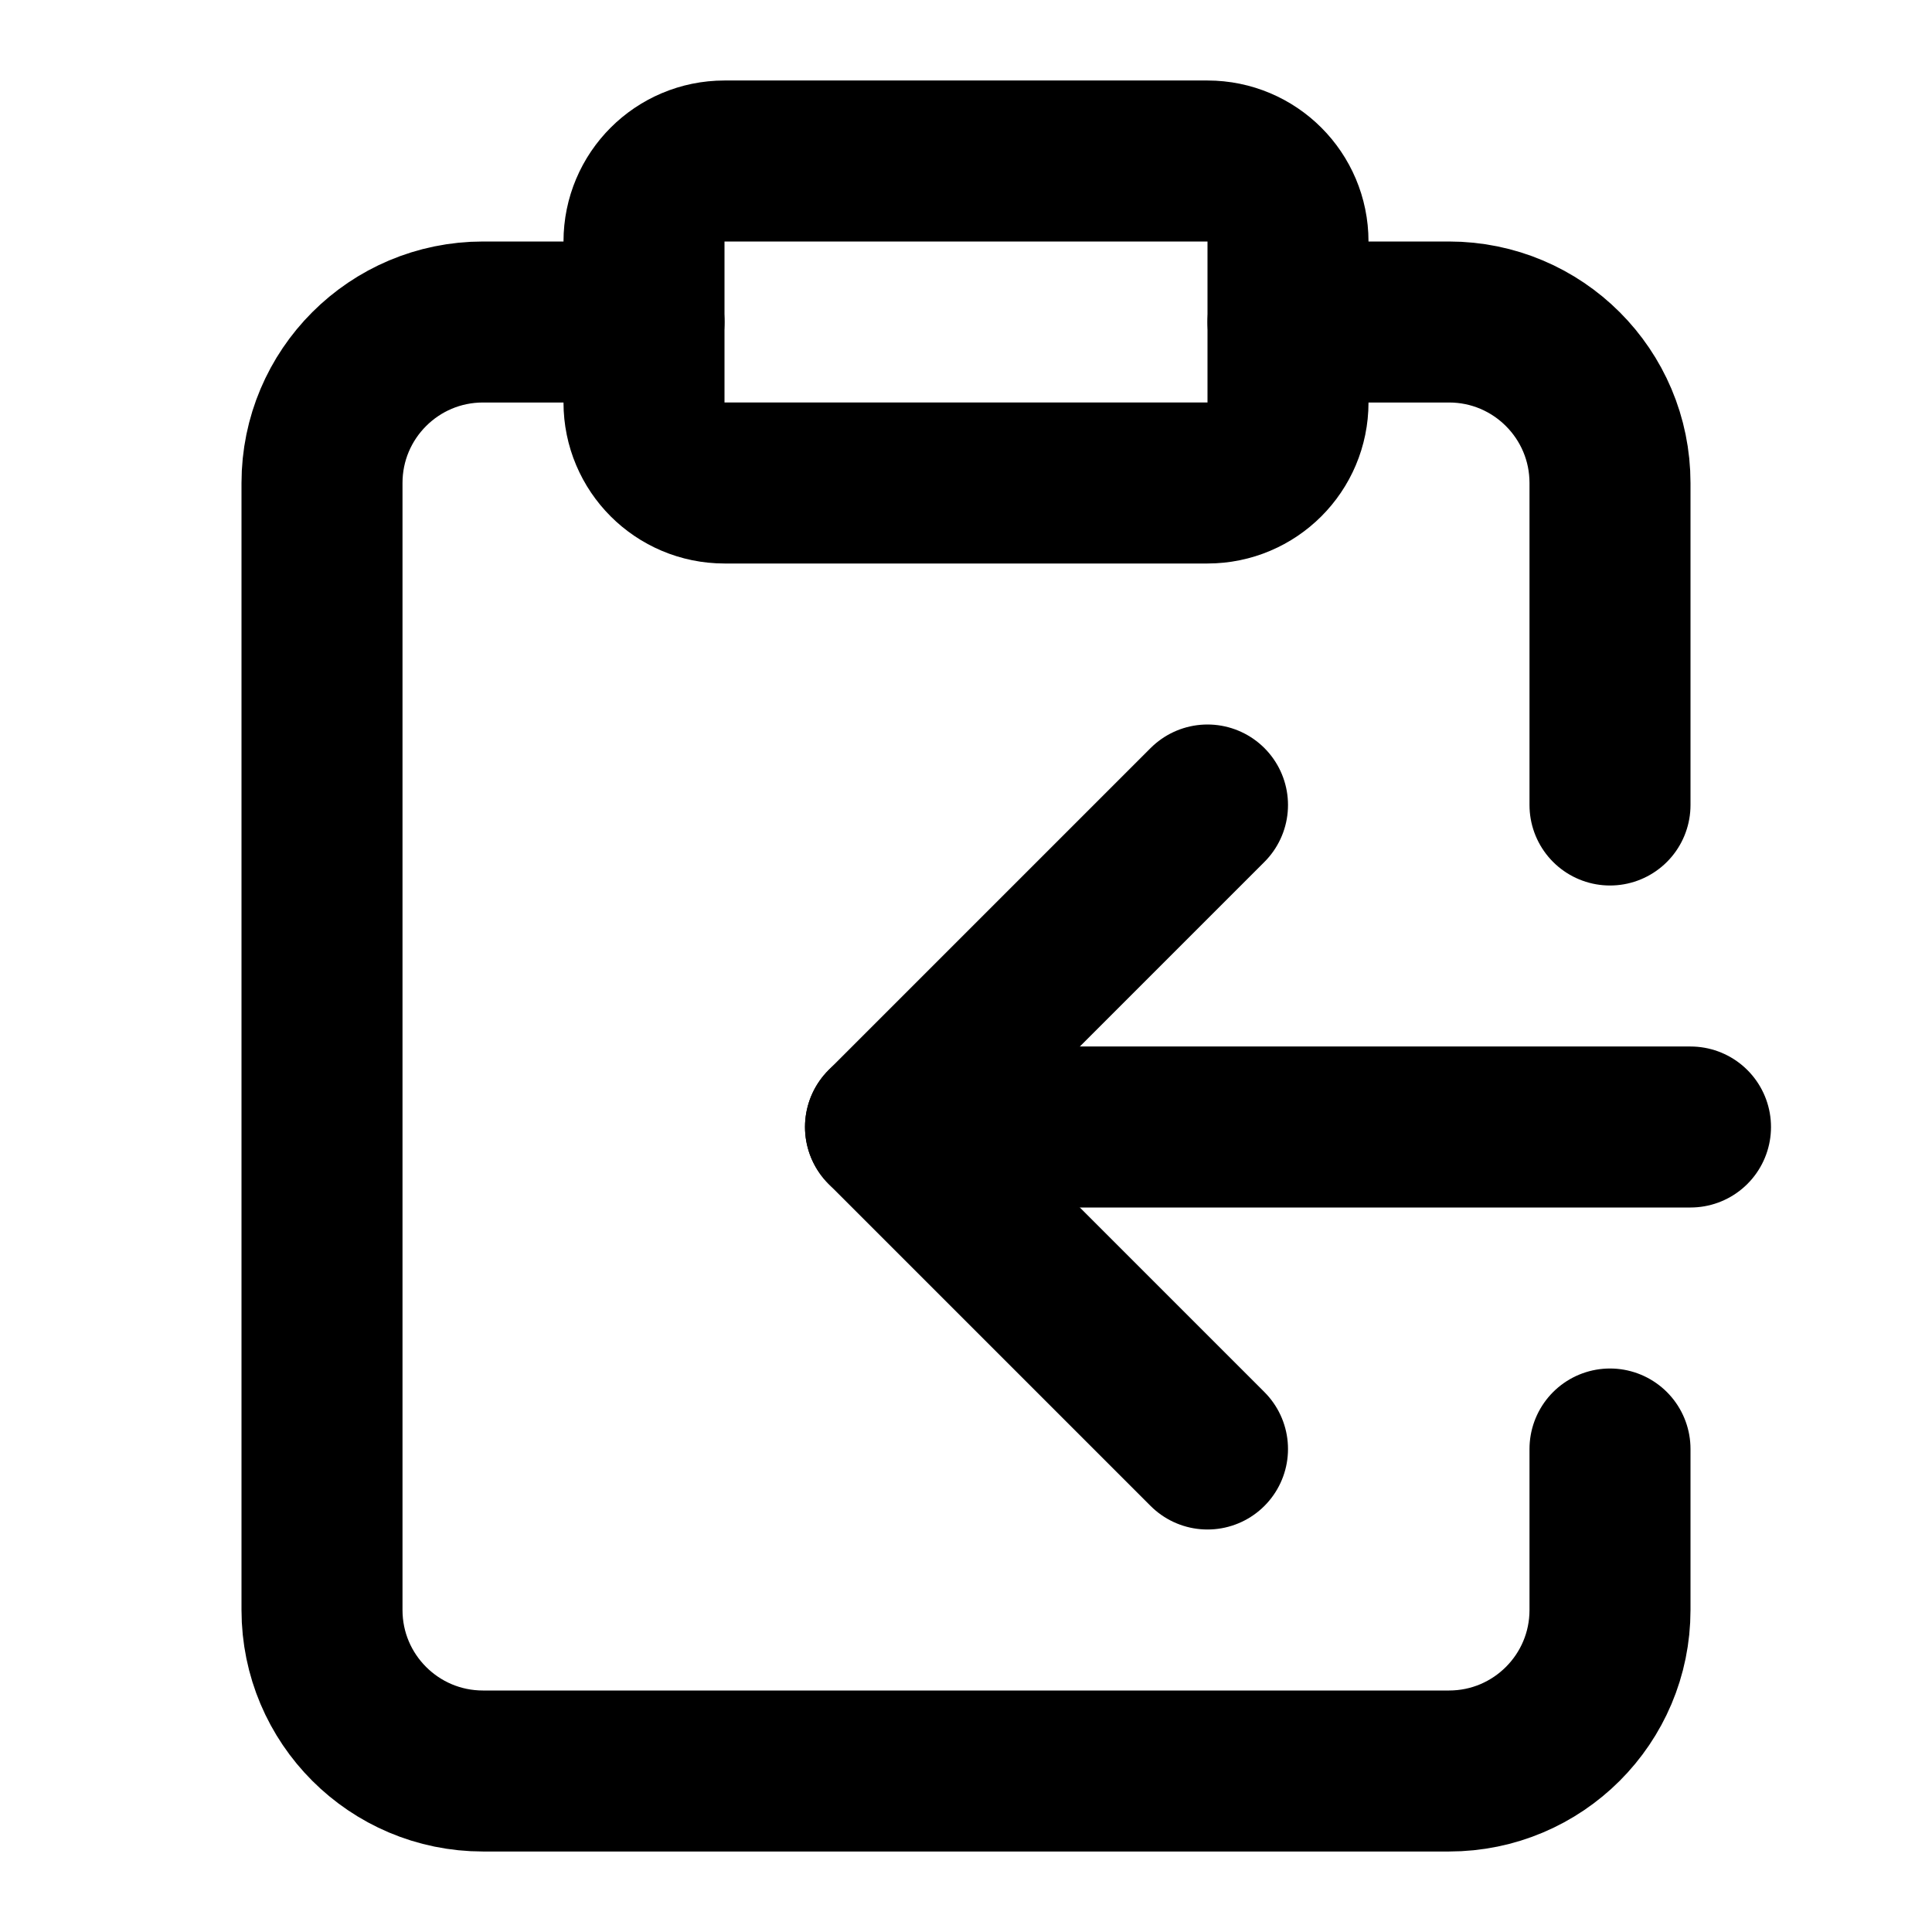
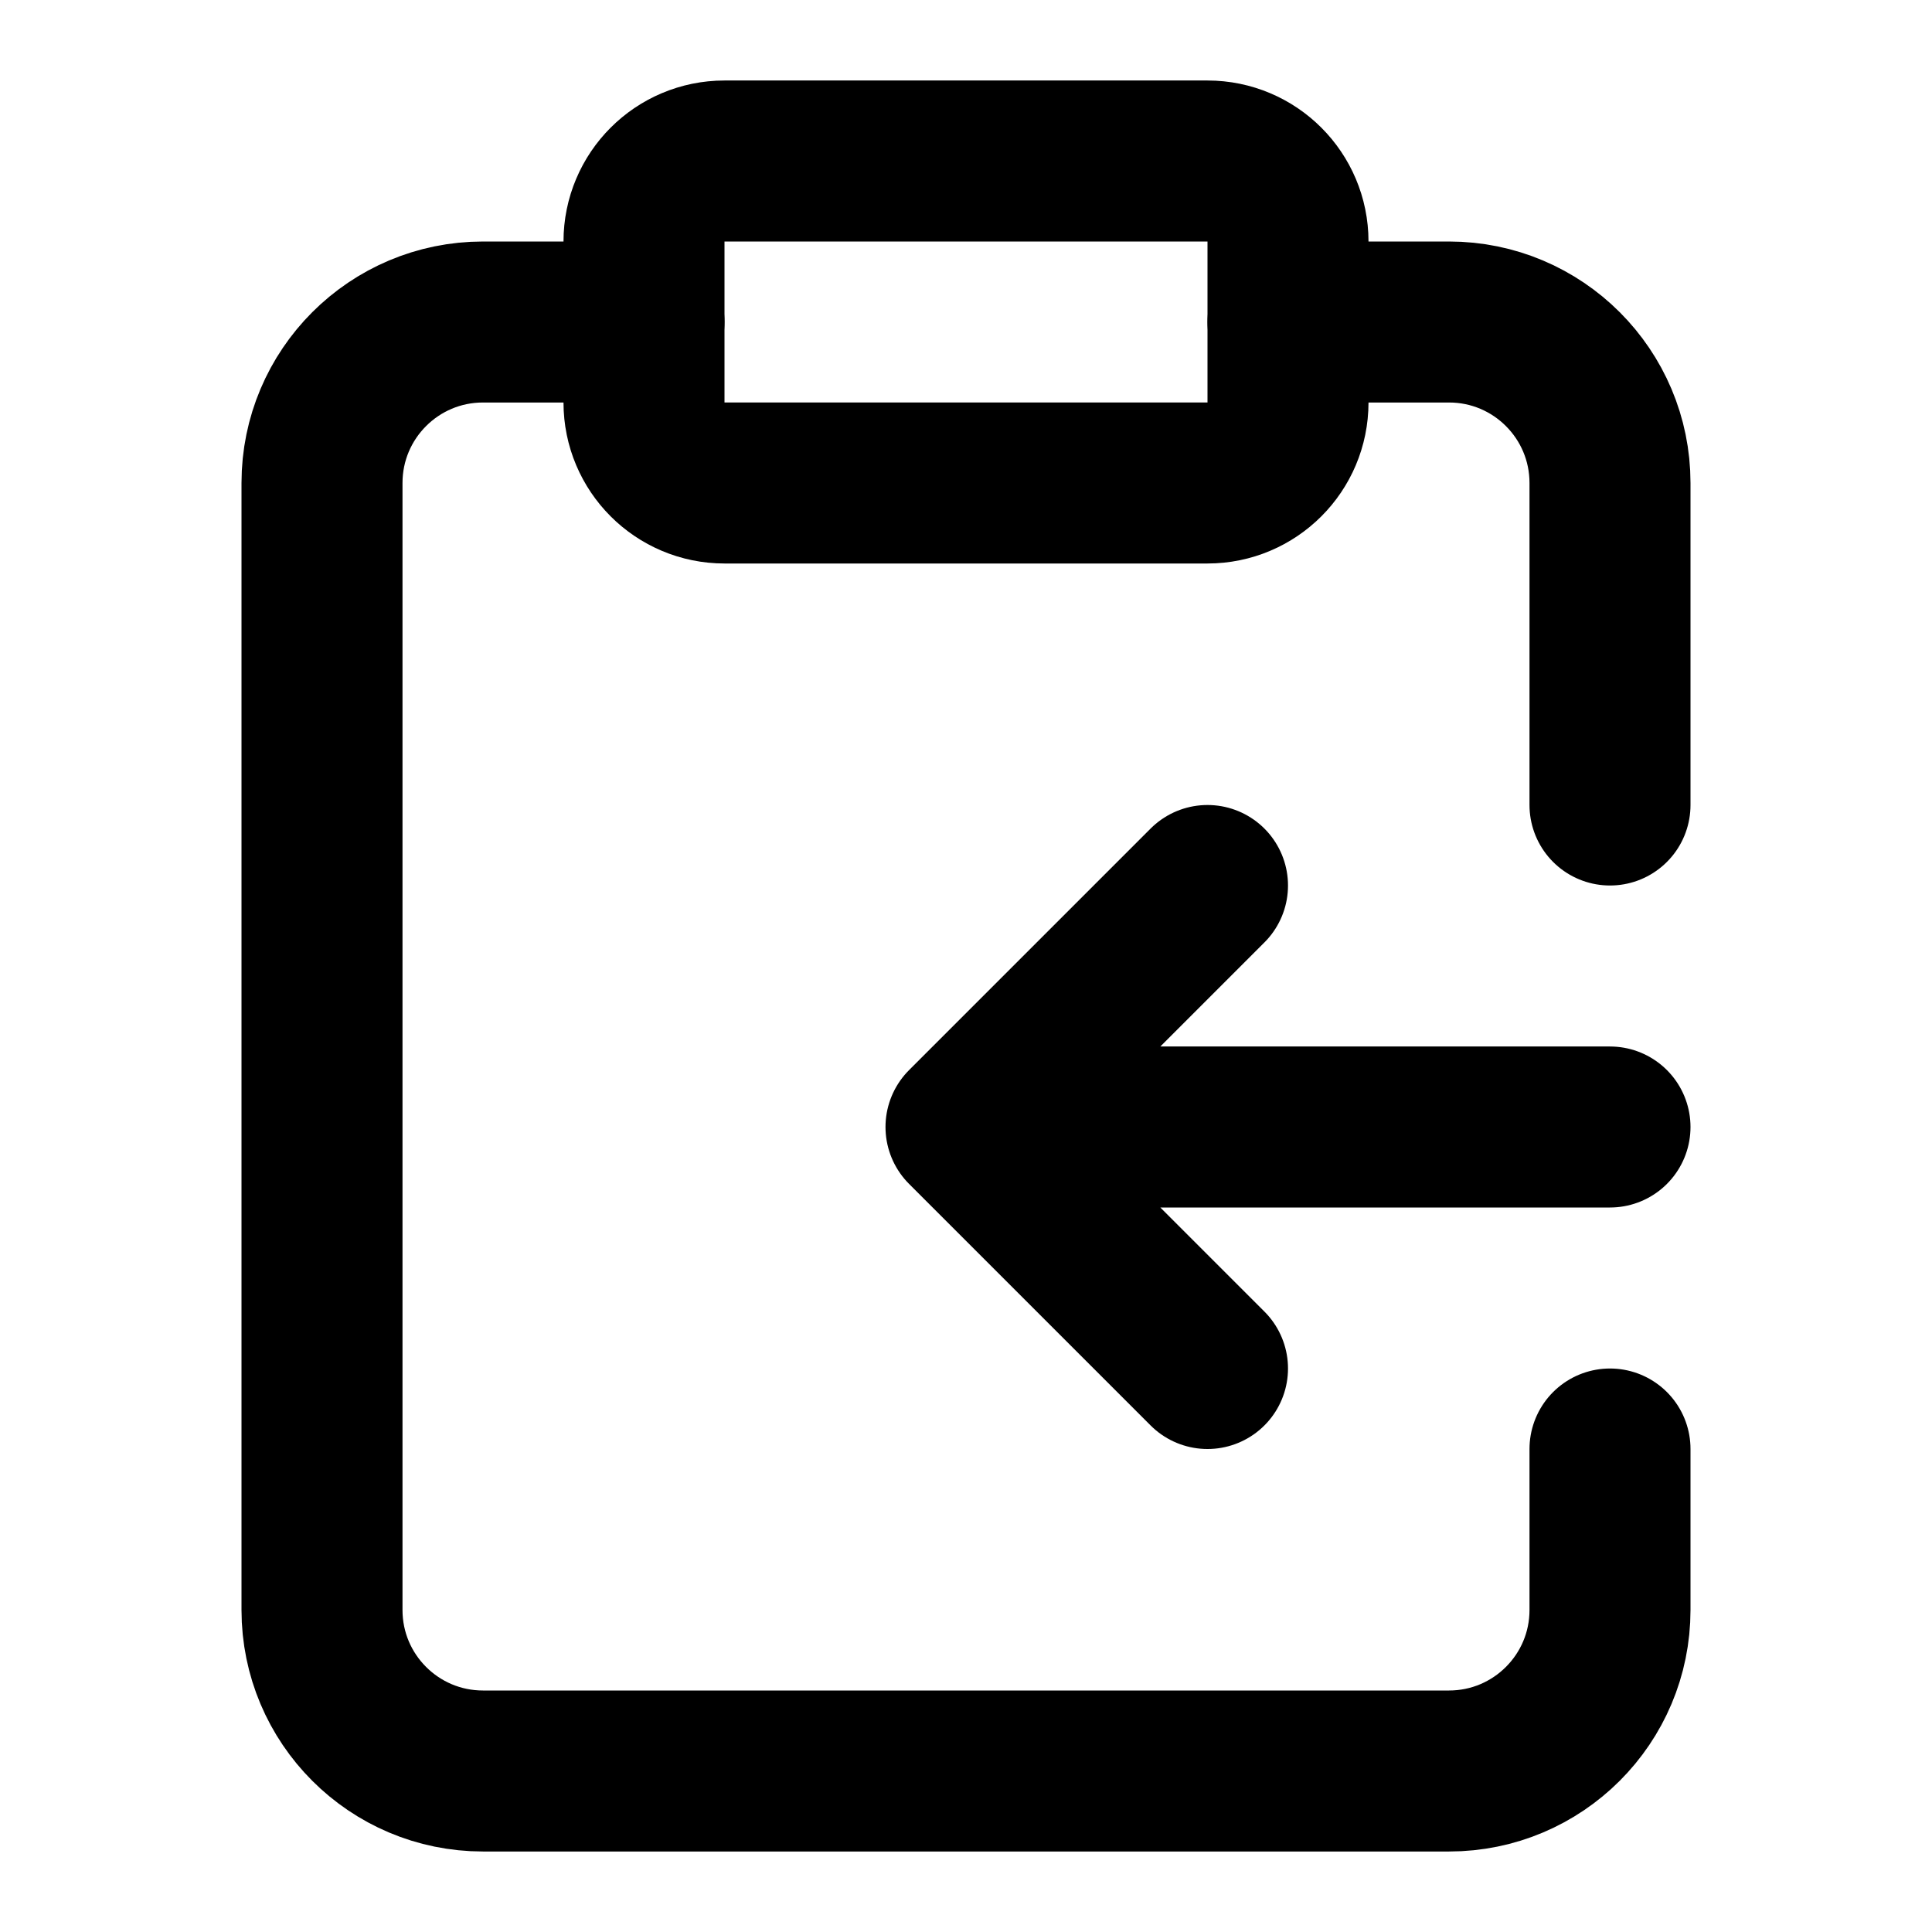
<svg xmlns="http://www.w3.org/2000/svg" fill="none" stroke="currentColor" stroke-linecap="round" stroke-linejoin="round" stroke-width="2" class="lucide lucide-clipboard-copy" viewBox="0 0 24 24">
-   <rect width="8" height="4" x="8" y="2" rx="1" ry="1" />
-   <path d="M8 4H6a2 2 0 0 0-2 2v14a2 2 0 0 0 2 2h12a2 2 0 0 0 2-2v-2M16 4h2a2 2 0 0 1 2 2v4M21 14H11" />
-   <path d="m15 10-4 4 4 4" />
+   <path d="m15 11-3 3 3 3M16 4h2a2 2 0 0 1 2 2v4M20 14h-8" />
+   <path d="M8 4H6a2 2 0 0 0-2 2v14a2 2 0 0 0 2 2h12a2 2 0 0 0 2-2v-2" />
+   <rect width="8" height="4" x="8" y="2" rx="1" />
</svg>
